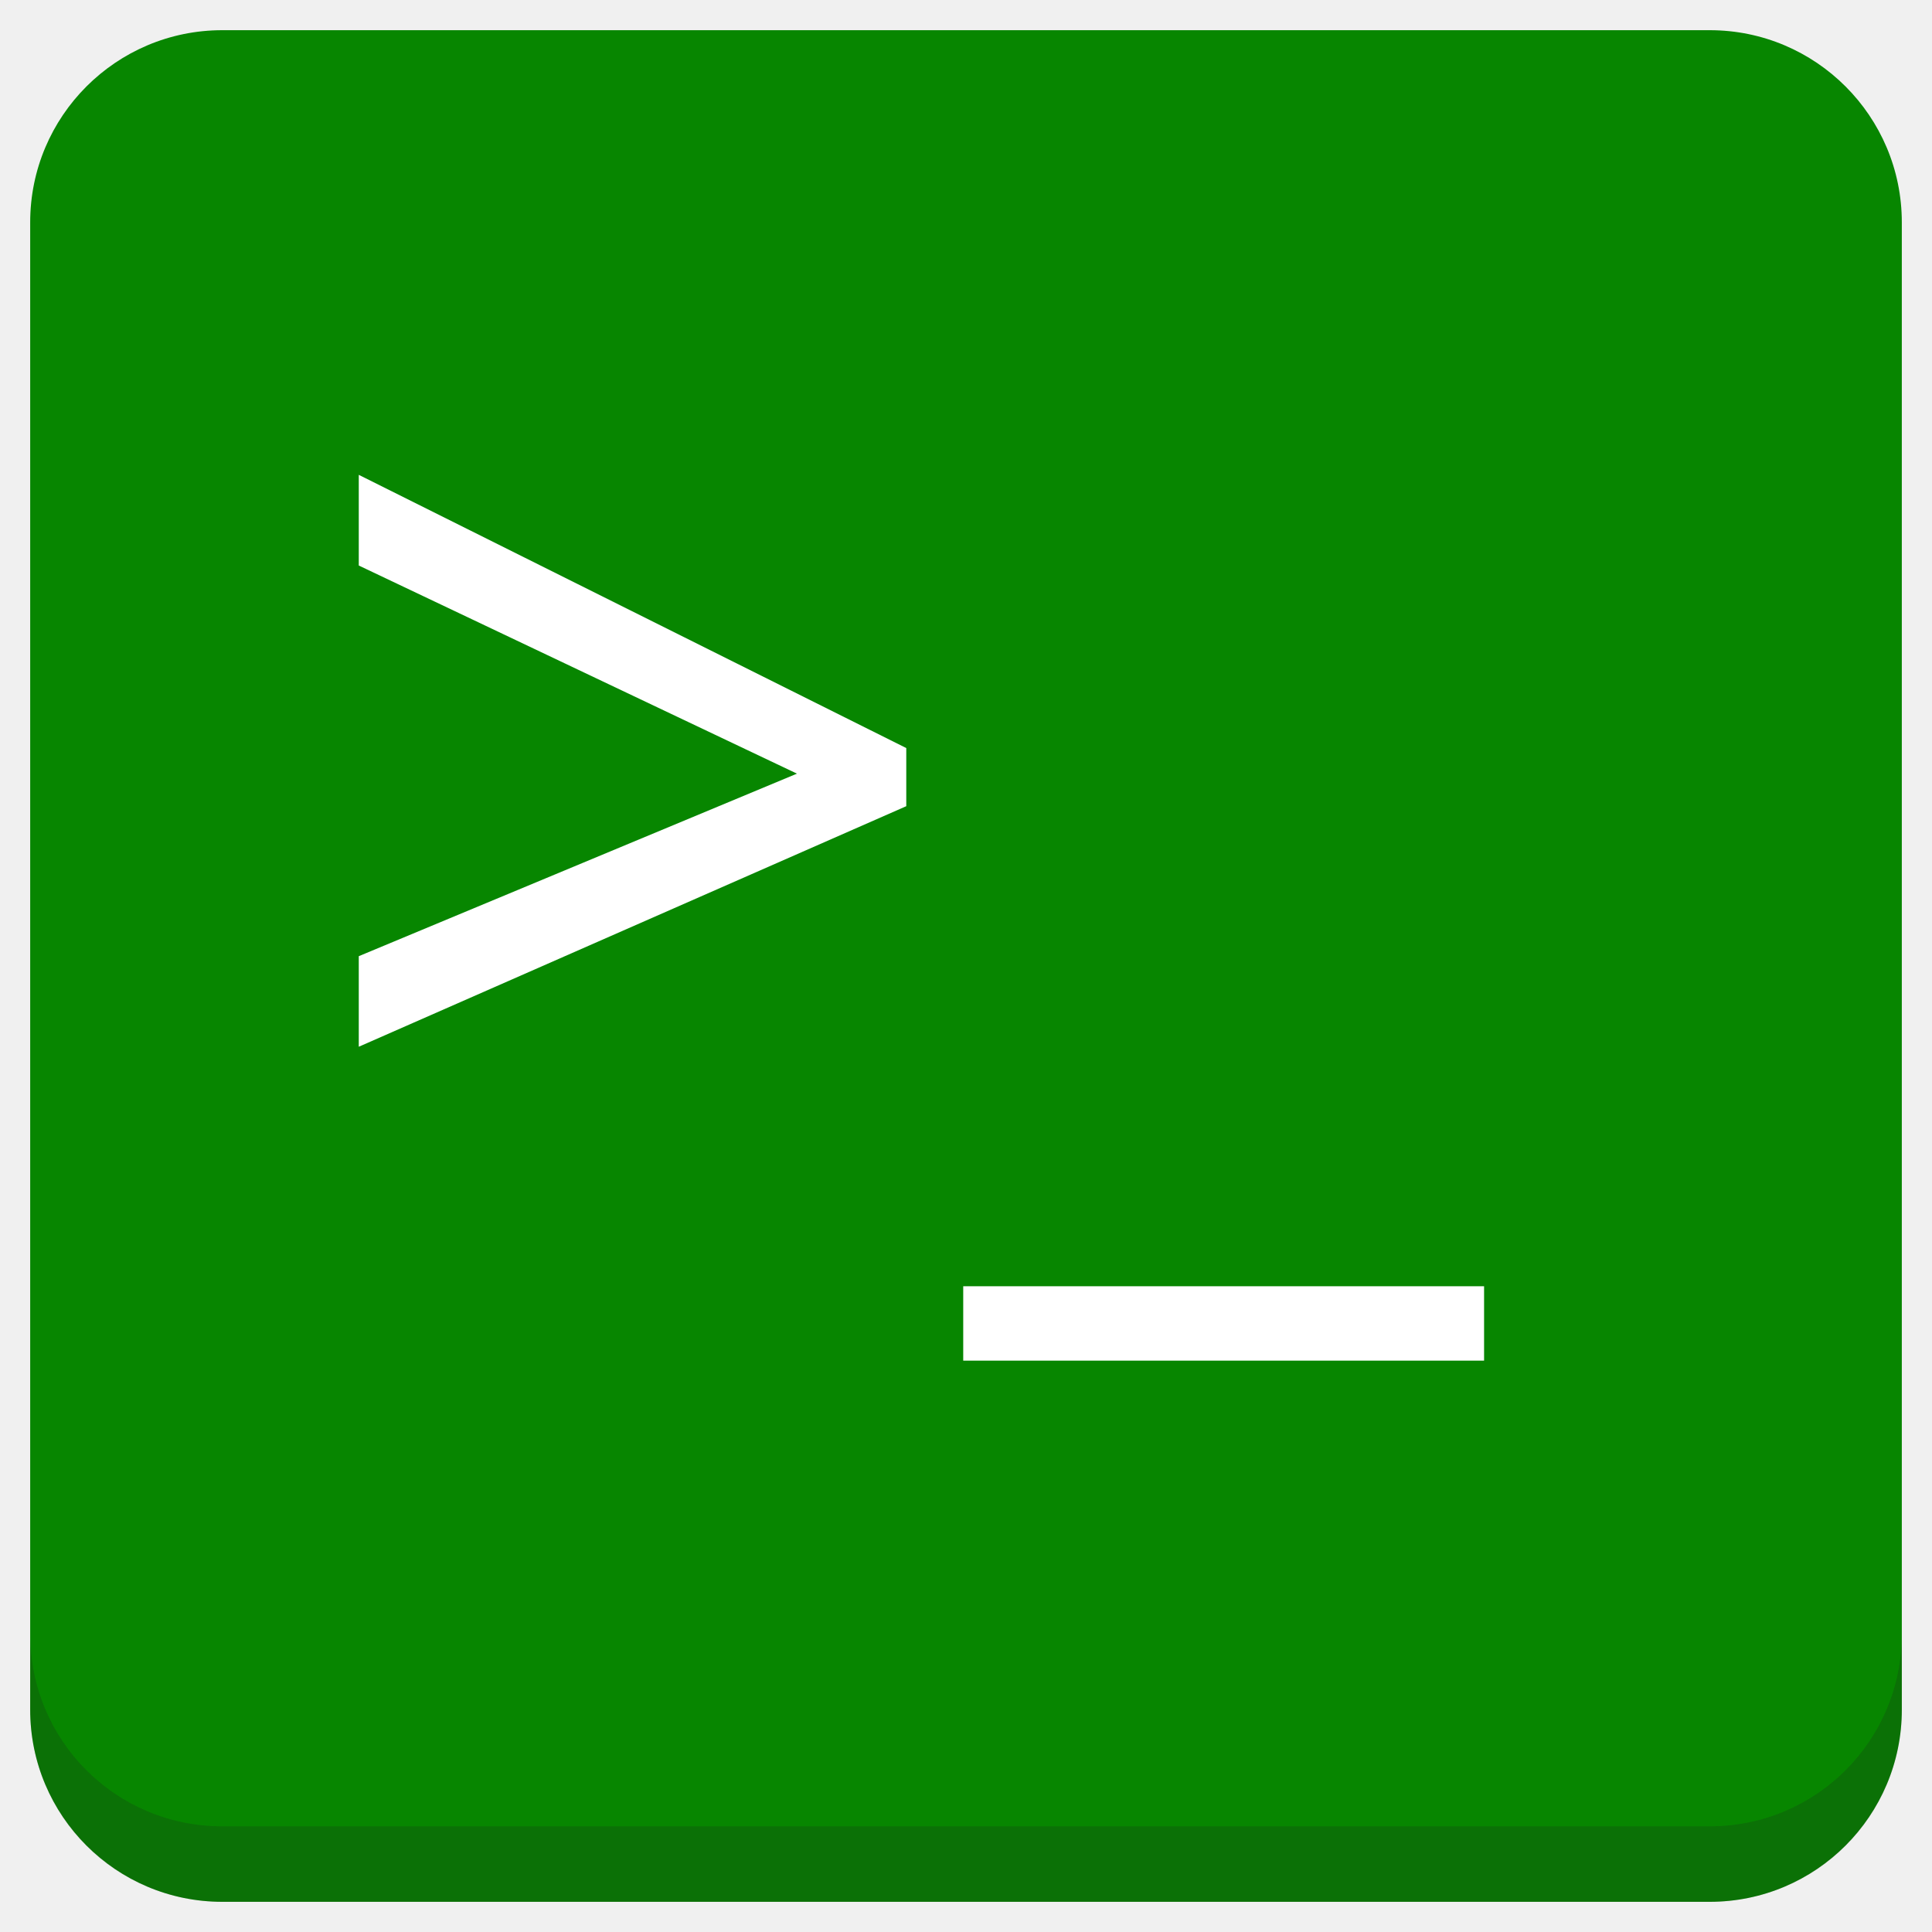
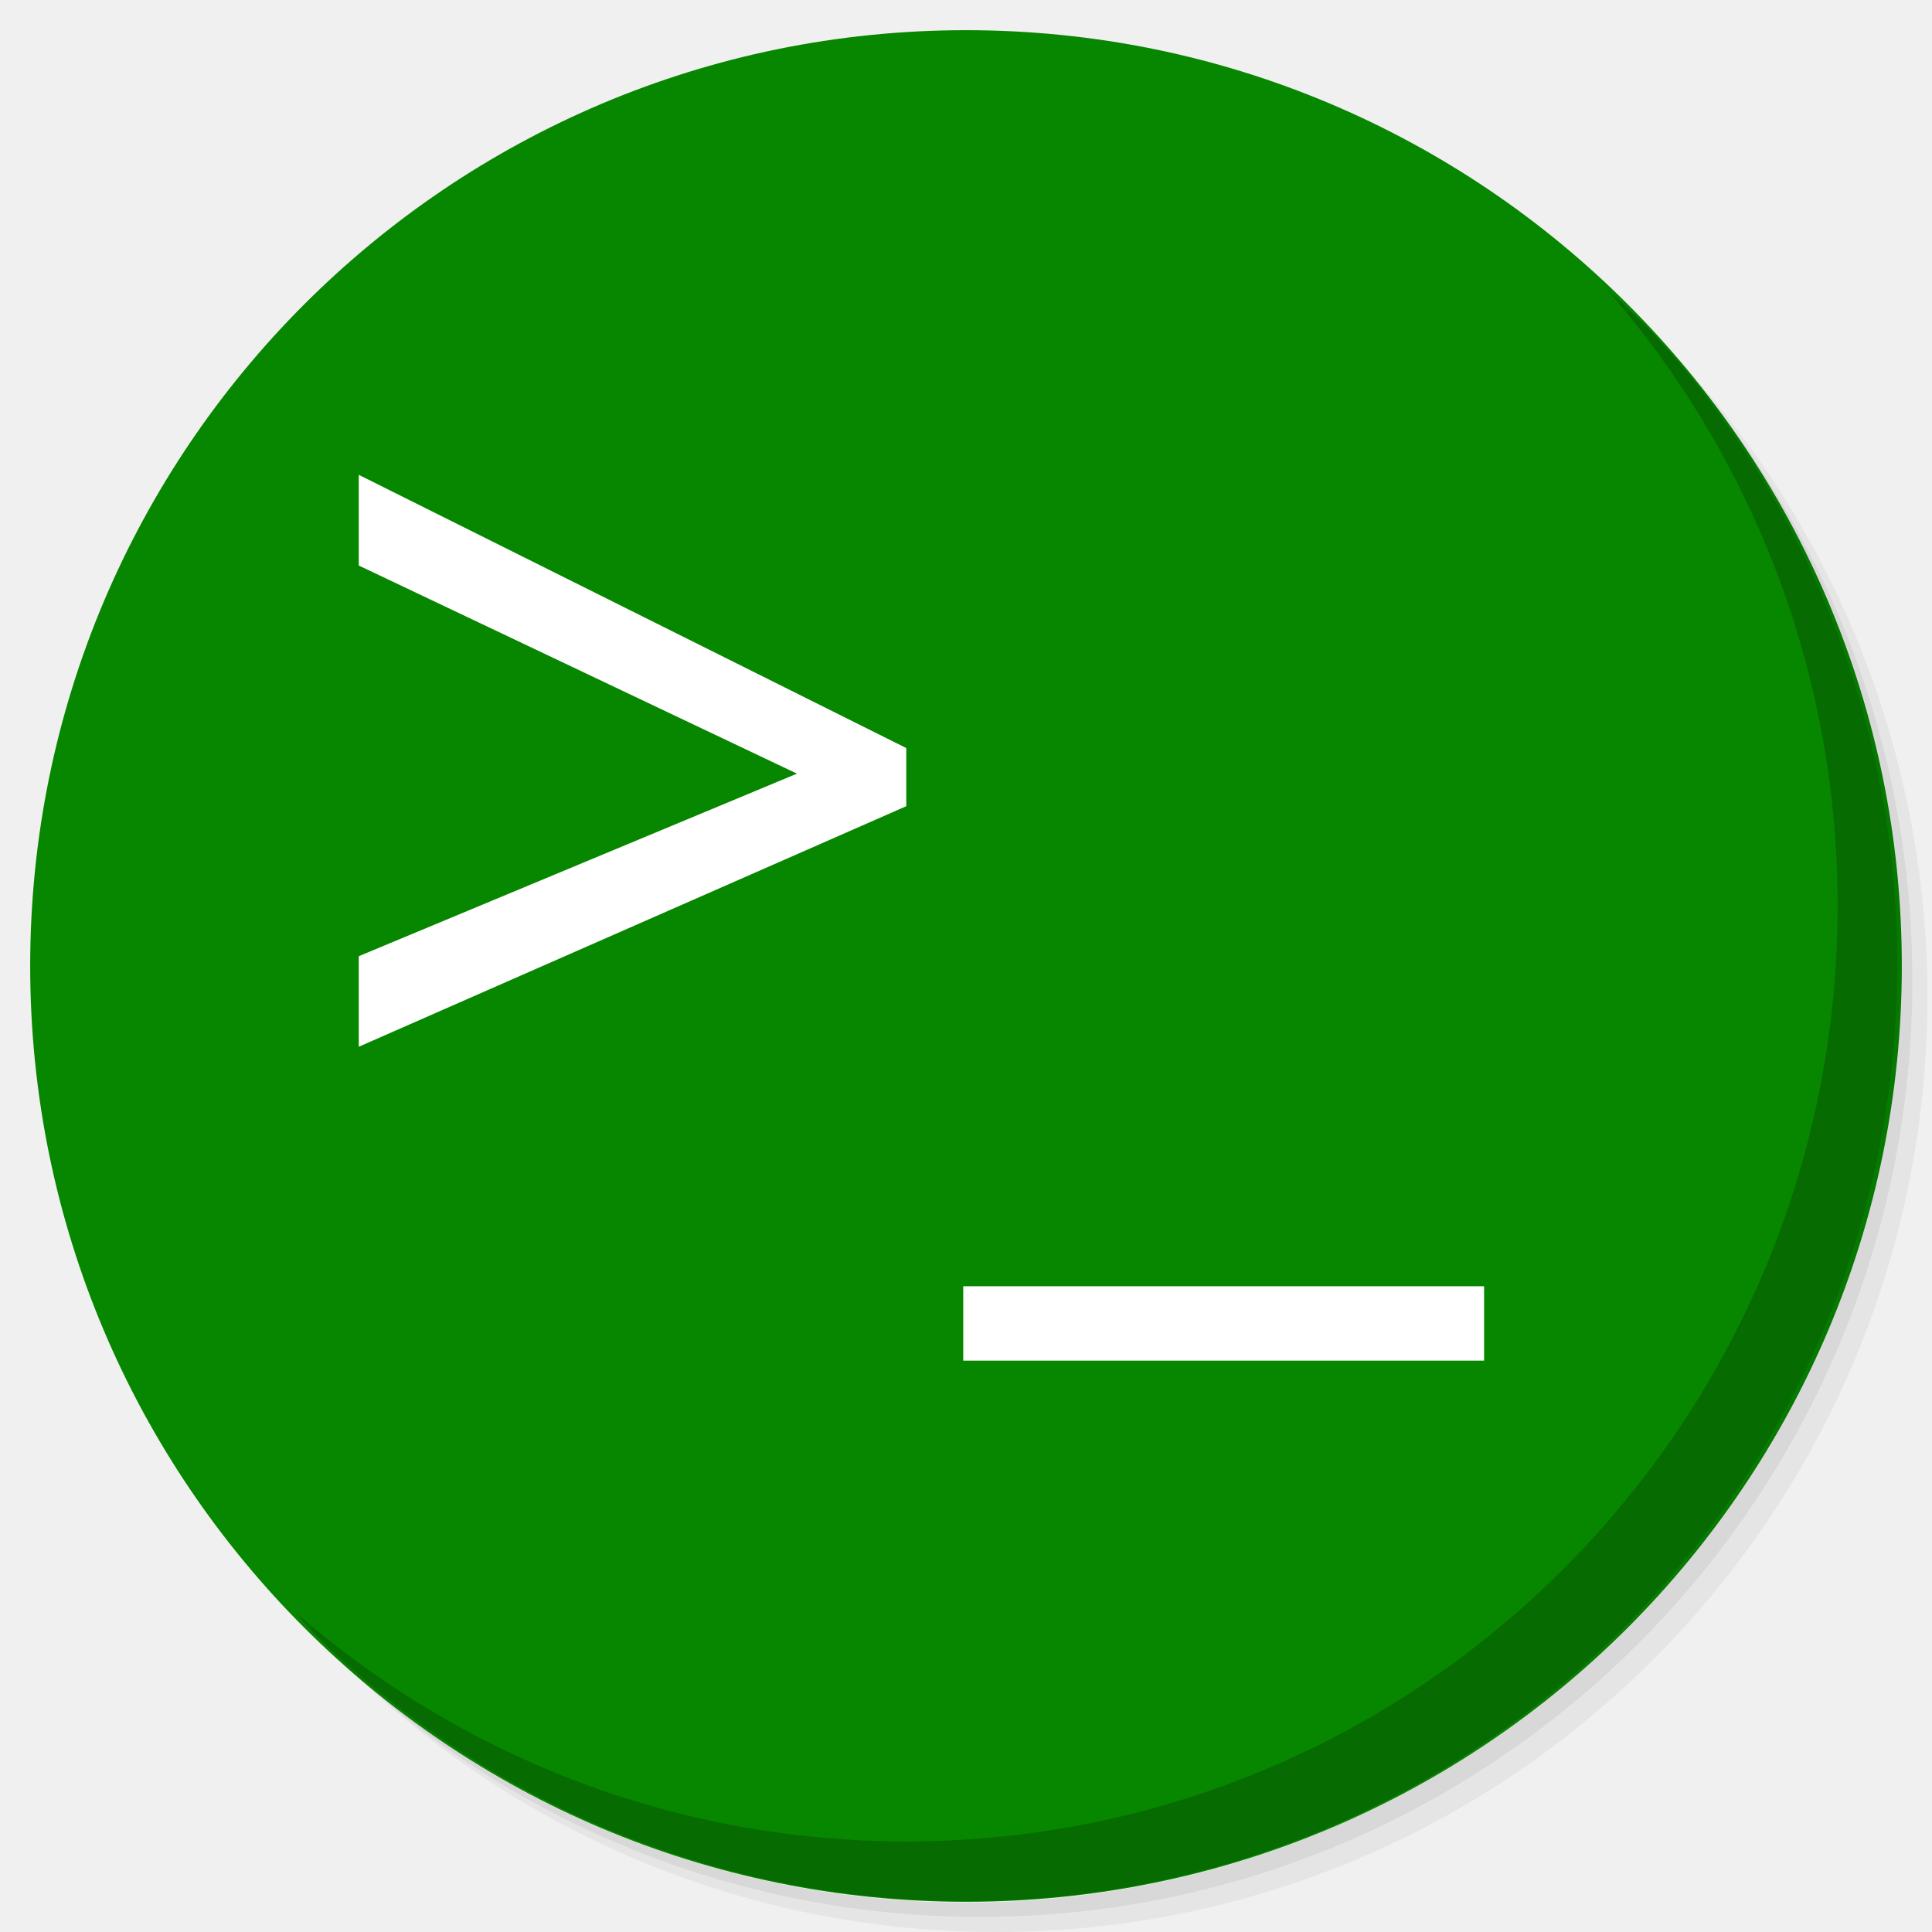
<svg xmlns="http://www.w3.org/2000/svg" xmlns:xlink="http://www.w3.org/1999/xlink" version="1.1" id="Layer_1" x="0px" y="0px" viewBox="0 0 256 256" enable-background="new 0 0 256 256" xml:space="preserve">
  <defs id="defs251">
    <clipPath id="b">
      <use width="100%" overflow="visible" xlink:href="#a" height="100%" id="use5" />
    </clipPath>
    <linearGradient x1="29.337" x2="81.837" y1="75.021" gradientUnits="userSpaceOnUse" y2="44.354" id="c">
      <stop id="stop10" offset="0" stop-opacity=".6" stop-color="#A52714" />
      <stop id="stop12" offset=".66" stop-opacity="0" stop-color="#A52714" />
    </linearGradient>
    <clipPath id="clipPath1232">
      <use width="100%" overflow="visible" xlink:href="#a" height="100%" id="use1230" />
    </clipPath>
    <clipPath id="clipPath1236">
      <use width="100%" overflow="visible" xlink:href="#a" height="100%" id="use1234" />
    </clipPath>
    <linearGradient x1="110.87" x2="52.538" y1="164.5" gradientUnits="userSpaceOnUse" y2="130.33" id="d">
      <stop id="stop23" offset="0" stop-opacity=".4" stop-color="#055524" />
      <stop id="stop25" offset=".33" stop-opacity="0" stop-color="#055524" />
    </linearGradient>
    <clipPath id="clipPath1244">
      <use width="100%" overflow="visible" xlink:href="#a" height="100%" id="use1242" />
    </clipPath>
    <clipPath id="clipPath1248">
      <use width="100%" overflow="visible" xlink:href="#a" height="100%" id="use1246" />
    </clipPath>
    <clipPath id="f">
      <use y="0" x="0" style="overflow:visible" id="use37" height="100%" xlink:href="#e" overflow="visible" width="100%" />
    </clipPath>
    <linearGradient x1="121.86" x2="136.55" y1="49.804" gradientUnits="userSpaceOnUse" y2="114.13" id="g">
      <stop id="stop42" offset="0" stop-opacity=".3" stop-color="#EA6100" />
      <stop id="stop44" offset=".66" stop-opacity="0" stop-color="#EA6100" />
    </linearGradient>
    <clipPath id="clipPath1258">
      <use width="100%" overflow="visible" xlink:href="#a" height="100%" id="use1256" />
    </clipPath>
    <clipPath id="clipPath1269">
      <use width="100%" overflow="visible" xlink:href="#a" height="100%" id="use1267" />
    </clipPath>
    <clipPath id="j">
      <use y="0" x="0" style="overflow:visible" id="use62" height="100%" xlink:href="#i" overflow="visible" width="100%" />
    </clipPath>
    <radialGradient id="l" gradientUnits="userSpaceOnUse" cy="55.948" cx="668.18" gradientTransform="translate(-576)" r="84.078">
      <stop stop-color="#3E2723" stop-opacity=".2" offset="0" id="stop73" />
      <stop stop-color="#3E2723" stop-opacity="0" offset="1" id="stop75" />
    </radialGradient>
    <clipPath id="clipPath1285">
      <use width="100%" overflow="visible" xlink:href="#a" height="100%" id="use1283" />
    </clipPath>
    <clipPath id="clipPath1289">
      <use width="100%" overflow="visible" xlink:href="#a" height="100%" id="use1287" />
    </clipPath>
    <clipPath id="n">
      <use y="0" x="0" style="overflow:visible" id="use83" height="100%" xlink:href="#m" overflow="visible" width="100%" />
    </clipPath>
    <radialGradient id="p" gradientUnits="userSpaceOnUse" cy="48.52" cx="597.88" gradientTransform="translate(-576)" r="78.044">
      <stop stop-color="#3E2723" stop-opacity=".2" offset="0" id="stop94" />
      <stop stop-color="#3E2723" stop-opacity="0" offset="1" id="stop96" />
    </radialGradient>
    <clipPath id="clipPath1305">
      <use width="100%" overflow="visible" xlink:href="#a" height="100%" id="use1303" />
    </clipPath>
    <radialGradient id="q" gradientUnits="userSpaceOnUse" cy="96.138" cx="671.84" gradientTransform="translate(-576)" r="87.87">
      <stop stop-color="#263238" stop-opacity=".2" offset="0" id="stop101" />
      <stop stop-color="#263238" stop-opacity="0" offset="1" id="stop103" />
    </radialGradient>
    <clipPath id="clipPath1312">
      <use width="100%" overflow="visible" xlink:href="#a" height="100%" id="use1310" />
    </clipPath>
    <clipPath id="clipPath1316">
      <use width="100%" overflow="visible" xlink:href="#a" height="100%" id="use1314" />
    </clipPath>
    <clipPath id="clipPath1320">
      <use width="100%" overflow="visible" xlink:href="#a" height="100%" id="use1318" />
    </clipPath>
    <clipPath id="clipPath1324">
      <use width="100%" overflow="visible" xlink:href="#a" height="100%" id="use1322" />
    </clipPath>
    <path d="m 8,184 h 83.77 l 38.88,-38.88 V 116 H 61.36 L 8,24.48 Z" id="e" />
    <path d="m 96,56 34.65,60 -38.88,68 H 184 V 56 Z" id="i" />
    <path d="M 21.97,8 V 48.34 L 61.36,116 96,56 h 88 V 8 Z" id="m" />
    <clipPath id="b-1">
      <use width="100%" overflow="visible" xlink:href="#a" height="100%" id="use5-7" />
    </clipPath>
    <clipPath id="clipPath1232-2">
      <use width="100%" overflow="visible" xlink:href="#a" height="100%" id="use1230-2" />
    </clipPath>
    <clipPath id="clipPath1236-6">
      <use width="100%" overflow="visible" xlink:href="#a" height="100%" id="use1234-1" />
    </clipPath>
    <clipPath id="clipPath1244-1">
      <use width="100%" overflow="visible" xlink:href="#a" height="100%" id="use1242-5" />
    </clipPath>
    <clipPath id="clipPath1248-9">
      <use width="100%" overflow="visible" xlink:href="#a" height="100%" id="use1246-4" />
    </clipPath>
    <clipPath id="f-9">
      <use y="0" x="0" style="overflow:visible" id="use37-0" height="100%" xlink:href="#e-8" overflow="visible" width="100%" />
    </clipPath>
    <clipPath id="clipPath1258-7">
      <use width="100%" overflow="visible" xlink:href="#a" height="100%" id="use1256-7" />
    </clipPath>
    <clipPath id="clipPath1269-1">
      <use width="100%" overflow="visible" xlink:href="#a" height="100%" id="use1267-1" />
    </clipPath>
    <clipPath id="j-5">
      <use y="0" x="0" style="overflow:visible" id="use62-9" height="100%" xlink:href="#i-5" overflow="visible" width="100%" />
    </clipPath>
    <radialGradient id="l-7" gradientUnits="userSpaceOnUse" cy="55.948" cx="668.18" gradientTransform="translate(-576)" r="84.078">
      <stop stop-color="#3E2723" stop-opacity=".2" offset="0" id="stop73-7" />
      <stop stop-color="#3E2723" stop-opacity="0" offset="1" id="stop75-6" />
    </radialGradient>
    <clipPath id="clipPath1285-7">
      <use width="100%" overflow="visible" xlink:href="#a" height="100%" id="use1283-3" />
    </clipPath>
    <clipPath id="clipPath1289-6">
      <use width="100%" overflow="visible" xlink:href="#a" height="100%" id="use1287-5" />
    </clipPath>
    <clipPath id="n-6">
      <use y="0" x="0" style="overflow:visible" id="use83-3" height="100%" xlink:href="#m-6" overflow="visible" width="100%" />
    </clipPath>
    <radialGradient id="p-9" gradientUnits="userSpaceOnUse" cy="48.52" cx="597.88" gradientTransform="translate(-576)" r="78.044">
      <stop stop-color="#3E2723" stop-opacity=".2" offset="0" id="stop94-4" />
      <stop stop-color="#3E2723" stop-opacity="0" offset="1" id="stop96-8" />
    </radialGradient>
    <clipPath id="clipPath1305-1">
      <use width="100%" overflow="visible" xlink:href="#a" height="100%" id="use1303-2" />
    </clipPath>
    <radialGradient id="q-9" gradientUnits="userSpaceOnUse" cy="96.138" cx="671.84" gradientTransform="translate(-576)" r="87.87">
      <stop stop-color="#263238" stop-opacity=".2" offset="0" id="stop101-3" />
      <stop stop-color="#263238" stop-opacity="0" offset="1" id="stop103-9" />
    </radialGradient>
    <clipPath id="clipPath1312-0">
      <use width="100%" overflow="visible" xlink:href="#a" height="100%" id="use1310-8" />
    </clipPath>
    <clipPath id="clipPath1316-8">
      <use width="100%" overflow="visible" xlink:href="#a" height="100%" id="use1314-5" />
    </clipPath>
    <clipPath id="clipPath1320-0">
      <use width="100%" overflow="visible" xlink:href="#a" height="100%" id="use1318-9" />
    </clipPath>
    <clipPath id="clipPath1324-6">
      <use width="100%" overflow="visible" xlink:href="#a" height="100%" id="use1322-3" />
    </clipPath>
    <path d="m 8,184 h 83.77 l 38.88,-38.88 V 116 H 61.36 L 8,24.48 Z" id="e-8" />
    <path d="m 96,56 34.65,60 -38.88,68 H 184 V 56 Z" id="i-5" />
    <path d="M 21.97,8 V 48.34 L 61.36,116 96,56 h 88 V 8 Z" id="m-6" />
    <radialGradient id="r" gradientUnits="userSpaceOnUse" cy="32.014" cx="34.286" gradientTransform="translate(-23.07961,-106.2699)" r="176.75">
      <stop stop-color="#fff" stop-opacity=".1" offset="0" id="stop130" />
      <stop stop-color="#fff" stop-opacity="0" offset="1" id="stop132" />
    </radialGradient>
    <clipPath id="b-0">
      <use y="0" x="0" style="overflow:visible" width="100%" overflow="visible" xlink:href="#a" height="100%" id="use5-5" />
    </clipPath>
    <clipPath id="clipPath963">
      <use y="0" x="0" style="overflow:visible" width="100%" overflow="visible" xlink:href="#a" height="100%" id="use961" />
    </clipPath>
    <clipPath id="clipPath967">
      <use y="0" x="0" style="overflow:visible" width="100%" overflow="visible" xlink:href="#a" height="100%" id="use965" />
    </clipPath>
    <radialGradient id="q-94" gradientUnits="userSpaceOnUse" cy="96.138" cx="671.84" gradientTransform="translate(-576)" r="87.87">
      <stop stop-color="#263238" stop-opacity=".2" offset="0" id="stop101-6" />
      <stop stop-color="#263238" stop-opacity="0" offset="1" id="stop103-92" />
    </radialGradient>
    <clipPath id="clipPath974">
      <use y="0" x="0" style="overflow:visible" width="100%" overflow="visible" xlink:href="#a" height="100%" id="use972" />
    </clipPath>
    <radialGradient id="p-2" gradientUnits="userSpaceOnUse" cy="48.52" cx="597.88" gradientTransform="translate(-576)" r="78.044">
      <stop stop-color="#3E2723" stop-opacity=".2" offset="0" id="stop94-47" />
      <stop stop-color="#3E2723" stop-opacity="0" offset="1" id="stop96-7" />
    </radialGradient>
    <clipPath id="clipPath981">
      <use y="0" x="0" style="overflow:visible" width="100%" overflow="visible" xlink:href="#a" height="100%" id="use979" />
    </clipPath>
    <clipPath id="clipPath985">
      <use y="0" x="0" style="overflow:visible" width="100%" overflow="visible" xlink:href="#a" height="100%" id="use983" />
    </clipPath>
    <clipPath id="n-5">
      <use width="100%" overflow="visible" xlink:href="#m-0" height="100%" id="use83-4" style="overflow:visible" x="0" y="0" />
    </clipPath>
    <radialGradient id="l-2" gradientUnits="userSpaceOnUse" cy="55.948" cx="668.18" gradientTransform="translate(-576)" r="84.078">
      <stop stop-color="#3E2723" stop-opacity=".2" offset="0" id="stop73-8" />
      <stop stop-color="#3E2723" stop-opacity="0" offset="1" id="stop75-9" />
    </radialGradient>
    <clipPath id="clipPath997">
      <use y="0" x="0" style="overflow:visible" width="100%" overflow="visible" xlink:href="#a" height="100%" id="use995" />
    </clipPath>
    <clipPath id="clipPath1001">
      <use y="0" x="0" style="overflow:visible" width="100%" overflow="visible" xlink:href="#a" height="100%" id="use999" />
    </clipPath>
    <clipPath id="j-3">
      <use width="100%" overflow="visible" xlink:href="#i-1" height="100%" id="use62-6" style="overflow:visible" x="0" y="0" />
    </clipPath>
    <clipPath id="clipPath1010">
      <use y="0" x="0" style="overflow:visible" width="100%" overflow="visible" xlink:href="#a" height="100%" id="use1008" />
    </clipPath>
    <clipPath id="clipPath1017">
      <use y="0" x="0" style="overflow:visible" width="100%" overflow="visible" xlink:href="#a" height="100%" id="use1015" />
    </clipPath>
    <clipPath id="f-0">
      <use width="100%" overflow="visible" xlink:href="#e-1" height="100%" id="use37-5" style="overflow:visible" x="0" y="0" />
    </clipPath>
    <clipPath id="clipPath1029">
      <use y="0" x="0" style="overflow:visible" width="100%" overflow="visible" xlink:href="#a" height="100%" id="use1027" />
    </clipPath>
    <clipPath id="clipPath1033">
      <use y="0" x="0" style="overflow:visible" width="100%" overflow="visible" xlink:href="#a" height="100%" id="use1031" />
    </clipPath>
    <clipPath id="clipPath1043">
      <use y="0" x="0" style="overflow:visible" width="100%" overflow="visible" xlink:href="#a" height="100%" id="use1041" />
    </clipPath>
    <clipPath id="clipPath1047">
      <use y="0" x="0" style="overflow:visible" width="100%" overflow="visible" xlink:href="#a" height="100%" id="use1045" />
    </clipPath>
    <path id="e-1" d="m 8,184 h 83.77 l 38.88,-38.88 V 116 H 61.36 L 8,24.48 Z" />
    <path id="i-1" d="m 96,56 34.65,60 -38.88,68 H 184 V 56 Z" />
    <path id="m-0" d="M 21.97,8 V 48.34 L 61.36,116 96,56 h 88 V 8 Z" />
    <circle r="88" cx="96" cy="96" id="a" />
    <path d="m8 184h83.77l38.88-38.88v-29.12h-69.29l-53.36-91.52z" id="e-6" />
    <path d="m96 56l34.65 60-38.88 68h92.23v-128z" id="i-2" />
    <path d="m21.97 8v40.34l39.39 67.66 34.64-60h88v-48z" id="m-8" />
    <defs id="defs1820">
      <path d="M 21.97,8 V 48.34 L 61.36,116 96,56 h 88 V 8 Z" id="path1928" />
    </defs>
    <clipPath id="n-7">
      <use id="use1822" height="100%" xlink:href="#m-8" overflow="visible" width="100%" style="overflow:visible" x="0" y="0" />
    </clipPath>
    <defs id="defs1799">
      <path d="m 96,56 34.65,60 -38.88,68 H 184 V 56 Z" id="path1918" />
    </defs>
    <clipPath id="j-6">
      <use id="use1801" height="100%" xlink:href="#i-2" overflow="visible" width="100%" style="overflow:visible" x="0" y="0" />
    </clipPath>
    <defs id="defs1774">
      <path d="m 8,184 h 83.77 l 38.88,-38.88 V 116 H 61.36 L 8,24.48 Z" id="path1902" />
    </defs>
    <clipPath id="f-06">
      <use id="use1776" height="100%" xlink:href="#e-6" overflow="visible" width="100%" style="overflow:visible" x="0" y="0" />
    </clipPath>
    <linearGradient x1="110.87" x2="52.538" y1="164.5" gradientUnits="userSpaceOnUse" y2="130.33" id="linearGradient1897">
      <stop id="stop1762" offset="0" stop-opacity=".4" stop-color="#055524" />
      <stop id="stop1764" offset=".33" stop-opacity="0" stop-color="#055524" />
    </linearGradient>
    <linearGradient x1="29.337" x2="81.837" y1="75.021" gradientUnits="userSpaceOnUse" y2="44.354" id="linearGradient1889">
      <stop id="stop1749" offset="0" stop-opacity=".6" stop-color="#A52714" />
      <stop id="stop1751" offset=".66" stop-opacity="0" stop-color="#A52714" />
    </linearGradient>
    <linearGradient id="linearGradient1910" y2="114.13" gradientUnits="userSpaceOnUse" y1="49.804" x2="136.55" x1="121.86">
      <stop stop-color="#EA6100" stop-opacity=".3" offset="0" id="stop1781" />
      <stop stop-color="#EA6100" stop-opacity="0" offset=".66" id="stop1783" />
    </linearGradient>
    <clipPath id="b-3">
      <use y="0" x="0" style="overflow:visible" width="100%" overflow="visible" xlink:href="#a" height="100%" id="use5-1" />
    </clipPath>
    <clipPath id="clipPath1024">
      <use y="0" x="0" style="overflow:visible" width="100%" overflow="visible" xlink:href="#a" height="100%" id="use1022" />
    </clipPath>
    <clipPath id="clipPath1028">
      <use y="0" x="0" style="overflow:visible" width="100%" overflow="visible" xlink:href="#a" height="100%" id="use1026" />
    </clipPath>
    <clipPath id="clipPath1035">
      <use y="0" x="0" style="overflow:visible" width="100%" overflow="visible" xlink:href="#a" height="100%" id="use1033" />
    </clipPath>
    <clipPath id="clipPath1039">
      <use y="0" x="0" style="overflow:visible" width="100%" overflow="visible" xlink:href="#a" height="100%" id="use1037" />
    </clipPath>
    <clipPath id="f-6">
      <use y="0" x="0" style="overflow:visible" id="use37-8" height="100%" xlink:href="#e-61" overflow="visible" width="100%" />
    </clipPath>
    <clipPath id="clipPath1048">
      <use y="0" x="0" style="overflow:visible" width="100%" overflow="visible" xlink:href="#a" height="100%" id="use1046" />
    </clipPath>
    <clipPath id="clipPath1058">
      <use y="0" x="0" style="overflow:visible" width="100%" overflow="visible" xlink:href="#a" height="100%" id="use1056" />
    </clipPath>
    <clipPath id="j-66">
      <use y="0" x="0" style="overflow:visible" id="use62-4" height="100%" xlink:href="#i-59" overflow="visible" width="100%" />
    </clipPath>
    <radialGradient id="l-9" gradientUnits="userSpaceOnUse" cy="55.948" cx="668.18" gradientTransform="translate(-576)" r="84.078">
      <stop stop-color="#3E2723" stop-opacity=".2" offset="0" id="stop73-5" />
      <stop stop-color="#3E2723" stop-opacity="0" offset="1" id="stop75-0" />
    </radialGradient>
    <clipPath id="clipPath1073">
      <use y="0" x="0" style="overflow:visible" width="100%" overflow="visible" xlink:href="#a" height="100%" id="use1071" />
    </clipPath>
    <clipPath id="clipPath1077">
      <use y="0" x="0" style="overflow:visible" width="100%" overflow="visible" xlink:href="#a" height="100%" id="use1075" />
    </clipPath>
    <clipPath id="n-4">
      <use y="0" x="0" style="overflow:visible" id="use83-8" height="100%" xlink:href="#m-4" overflow="visible" width="100%" />
    </clipPath>
    <radialGradient id="p-7" gradientUnits="userSpaceOnUse" cy="48.52" cx="597.88" gradientTransform="translate(-576)" r="78.044">
      <stop stop-color="#3E2723" stop-opacity=".2" offset="0" id="stop94-1" />
      <stop stop-color="#3E2723" stop-opacity="0" offset="1" id="stop96-72" />
    </radialGradient>
    <clipPath id="clipPath1092">
      <use y="0" x="0" style="overflow:visible" width="100%" overflow="visible" xlink:href="#a" height="100%" id="use1090" />
    </clipPath>
    <radialGradient id="q-7" gradientUnits="userSpaceOnUse" cy="96.138" cx="671.84" gradientTransform="translate(-576)" r="87.87">
      <stop stop-color="#263238" stop-opacity=".2" offset="0" id="stop101-2" />
      <stop stop-color="#263238" stop-opacity="0" offset="1" id="stop103-2" />
    </radialGradient>
    <clipPath id="clipPath1099">
      <use y="0" x="0" style="overflow:visible" width="100%" overflow="visible" xlink:href="#a" height="100%" id="use1097" />
    </clipPath>
    <clipPath id="clipPath1103">
      <use y="0" x="0" style="overflow:visible" width="100%" overflow="visible" xlink:href="#a" height="100%" id="use1101" />
    </clipPath>
    <clipPath id="clipPath1107">
      <use y="0" x="0" style="overflow:visible" width="100%" overflow="visible" xlink:href="#a" height="100%" id="use1105" />
    </clipPath>
    <clipPath id="clipPath1111">
      <use y="0" x="0" style="overflow:visible" width="100%" overflow="visible" xlink:href="#a" height="100%" id="use1109" />
    </clipPath>
    <radialGradient id="r-6" gradientUnits="userSpaceOnUse" cy="32.014" cx="34.286" gradientTransform="translate(-7,-7)" r="176.75">
      <stop stop-color="#fff" stop-opacity=".1" offset="0" id="stop130-1" />
      <stop stop-color="#fff" stop-opacity="0" offset="1" id="stop132-0" />
    </radialGradient>
    <path d="m 8,184 h 83.77 l 38.88,-38.88 V 116 H 61.36 L 8,24.48 Z" id="e-61" />
    <path d="m 96,56 34.65,60 -38.88,68 H 184 V 56 Z" id="i-59" />
    <path d="M 21.97,8 V 48.34 L 61.36,116 96,56 h 88 V 8 Z" id="m-4" />
    <clipPath id="b-9">
      <use y="0" x="0" style="overflow:visible" width="100%" overflow="visible" xlink:href="#a" height="100%" id="use5-0" />
    </clipPath>
    <clipPath id="clipPath1024-7">
      <use y="0" x="0" style="overflow:visible" width="100%" overflow="visible" xlink:href="#a" height="100%" id="use1022-7" />
    </clipPath>
    <clipPath id="clipPath1028-1">
      <use y="0" x="0" style="overflow:visible" width="100%" overflow="visible" xlink:href="#a" height="100%" id="use1026-1" />
    </clipPath>
    <clipPath id="clipPath1035-7">
      <use y="0" x="0" style="overflow:visible" width="100%" overflow="visible" xlink:href="#a" height="100%" id="use1033-7" />
    </clipPath>
    <clipPath id="clipPath1039-6">
      <use y="0" x="0" style="overflow:visible" width="100%" overflow="visible" xlink:href="#a" height="100%" id="use1037-7" />
    </clipPath>
    <clipPath id="f-3">
      <use y="0" x="0" style="overflow:visible" id="use37-6" height="100%" xlink:href="#e-9" overflow="visible" width="100%" />
    </clipPath>
    <clipPath id="clipPath1048-3">
      <use y="0" x="0" style="overflow:visible" width="100%" overflow="visible" xlink:href="#a" height="100%" id="use1046-9" />
    </clipPath>
    <clipPath id="clipPath1058-4">
      <use y="0" x="0" style="overflow:visible" width="100%" overflow="visible" xlink:href="#a" height="100%" id="use1056-8" />
    </clipPath>
    <clipPath id="j-1">
      <use y="0" x="0" style="overflow:visible" id="use62-2" height="100%" xlink:href="#i-6" overflow="visible" width="100%" />
    </clipPath>
    <radialGradient id="l-93" gradientUnits="userSpaceOnUse" cy="55.948" cx="668.18" gradientTransform="translate(-576)" r="84.078">
      <stop stop-color="#3E2723" stop-opacity=".2" offset="0" id="stop73-9" />
      <stop stop-color="#3E2723" stop-opacity="0" offset="1" id="stop75-08" />
    </radialGradient>
    <clipPath id="clipPath1073-8">
      <use y="0" x="0" style="overflow:visible" width="100%" overflow="visible" xlink:href="#a" height="100%" id="use1071-5" />
    </clipPath>
    <clipPath id="clipPath1077-0">
      <use y="0" x="0" style="overflow:visible" width="100%" overflow="visible" xlink:href="#a" height="100%" id="use1075-9" />
    </clipPath>
    <clipPath id="n-63">
      <use y="0" x="0" style="overflow:visible" id="use83-85" height="100%" xlink:href="#m-2" overflow="visible" width="100%" />
    </clipPath>
    <radialGradient id="p-6" gradientUnits="userSpaceOnUse" cy="48.52" cx="597.88" gradientTransform="translate(-576)" r="78.044">
      <stop stop-color="#3E2723" stop-opacity=".2" offset="0" id="stop94-11" />
      <stop stop-color="#3E2723" stop-opacity="0" offset="1" id="stop96-5" />
    </radialGradient>
    <clipPath id="clipPath1092-9">
      <use y="0" x="0" style="overflow:visible" width="100%" overflow="visible" xlink:href="#a" height="100%" id="use1090-8" />
    </clipPath>
    <radialGradient id="q-4" gradientUnits="userSpaceOnUse" cy="96.138" cx="671.84" gradientTransform="translate(-576)" r="87.87">
      <stop stop-color="#263238" stop-opacity=".2" offset="0" id="stop101-8" />
      <stop stop-color="#263238" stop-opacity="0" offset="1" id="stop103-1" />
    </radialGradient>
    <clipPath id="clipPath1099-0">
      <use y="0" x="0" style="overflow:visible" width="100%" overflow="visible" xlink:href="#a" height="100%" id="use1097-3" />
    </clipPath>
    <clipPath id="clipPath1103-0">
      <use y="0" x="0" style="overflow:visible" width="100%" overflow="visible" xlink:href="#a" height="100%" id="use1101-4" />
    </clipPath>
    <clipPath id="clipPath1107-4">
      <use y="0" x="0" style="overflow:visible" width="100%" overflow="visible" xlink:href="#a" height="100%" id="use1105-4" />
    </clipPath>
    <clipPath id="clipPath1111-4">
      <use y="0" x="0" style="overflow:visible" width="100%" overflow="visible" xlink:href="#a" height="100%" id="use1109-7" />
    </clipPath>
    <radialGradient id="r-63" gradientUnits="userSpaceOnUse" cy="32.014" cx="34.286" gradientTransform="translate(-7,-7)" r="176.75">
      <stop stop-color="#fff" stop-opacity=".1" offset="0" id="stop130-17" />
      <stop stop-color="#fff" stop-opacity="0" offset="1" id="stop132-5" />
    </radialGradient>
    <path d="m 8,184 h 83.77 l 38.88,-38.88 V 116 H 61.36 L 8,24.48 Z" id="e-9" />
    <path d="m 96,56 34.65,60 -38.88,68 H 184 V 56 Z" id="i-6" />
    <path d="M 21.97,8 V 48.34 L 61.36,116 96,56 h 88 V 8 Z" id="m-2" />
  </defs>
-   <g id="layer5" style="display:inline">
+   <g id="layer5" style="display:none">
    <rect ry="25.456" y="4" x="4" height="248" width="248" id="rect1100" style="display:inline;fill:#078600;fill-opacity:1;stroke-width:1.418" />
  </g>
-   <g id="layer7" style="display:inline">
+   <g id="layer7" style="display:none">
    <path id="path1103" d="m 4,216.545 v 10 C 4,240.647 15.353,252 29.455,252 H 226.545 C 240.647,252 252,240.647 252,226.545 v -10 C 252,230.647 240.647,242 226.545,242 H 29.455 C 15.353,242 4,230.647 4,216.545 Z" style="display:inline;opacity:0.5;fill:#17171d;fill-opacity:0.392;stroke-width:1.418" />
  </g>
  <g id="layer2" style="display:none">
    <rect style="display:none;fill:#078600;fill-opacity:1;stroke-width:1.418" id="rect1101" width="248" height="248" x="4" y="4" ry="25.456" />
  </g>
  <g id="layer3" style="display:none">
    <path style="display:none;opacity:0.5;fill:#17171d;fill-opacity:0.392;stroke-width:1.418" d="m 4,216.545 v 10 C 4,240.647 15.353,252 29.455,252 H 226.545 C 240.647,252 252,240.647 252,226.545 v -10 C 252,230.647 240.647,242 226.545,242 H 29.455 C 15.353,242 4,230.647 4,216.545 Z" id="rect1101-3" />
  </g>
-   <g id="layer4" style="display:none">
+   <g id="layer4" style="display:inline">
    <circle style="fill:#078600;fill-opacity:1;stroke:none;stroke-width:2.74;stroke-miterlimit:4;stroke-dasharray:none;stroke-opacity:1" id="path1090" cx="128" cy="128" r="124" />
  </g>
-   <g id="layer6" style="display:none">
-     <g id="g2548" style="display:none" transform="translate(-2.960187,1.58543)">
+   <g id="layer6" style="display:inline">
+     <g id="g2548" style="display:inline" transform="translate(-2.960187,1.58543)">
      <path d="m 256.36,128.415 c 0,-33.9 -13.5,-64.5 -35.4,-86.9 -0.4,-0.3 -0.7,-0.7 -1.1,-1 21.3,22.3 34.5,52.6 34.5,86 0,68.5 -55.2,124 -123.4,124 -32.9,0 -62.9,-13 -85,-34.1 0.3,0.3 0.6,0.6 0.9,0.9 22.2,21.7 52.6,35.1 86,35.1 68.2,0 123.5,-55.5 123.5,-124 z" id="path238" style="display:inline;opacity:0.1" />
      <path d="m 219.86,40.415 c -0.7,-0.6 -1.4,-1.3 -2,-1.9 -0.7,-0.6 -1.4,-1.2 -2.1,-1.9 19.1,21.8 30.7,50.5 30.7,81.8 0,68.5 -55.2,124 -123.4,124 -30.9,0 -59.2,-11.4 -80.9,-30.3 0.6,0.7 1.2,1.4 1.9,2.1 0.6,0.7 1.3,1.4 1.9,2 22.1,21.1 52.1,34.1 85,34.1 68.2,0 123.4,-55.5 123.4,-124 0,-33.3 -13.1,-63.6 -34.5,-85.9 z" id="path240" style="display:inline;opacity:0.2" />
      <path d="m 220.96,41.515 c 21.9,22.4 35.4,53.1 35.4,86.9 0,68.5 -55.2,124 -123.4,124 -33.5,0 -63.8,-13.4 -86,-35.1 22.4,22.9 53.6,37.1 88,37.1 68.2,0 123.4,-55.5 123.4,-124 -0.1,-34.9 -14.4,-66.4 -37.4,-88.9 z" id="path236" style="display:inline;opacity:0.05" />
    </g>
  </g>
  <g id="layer1" style="display:inline">
    <text xml:space="preserve" style="font-style:normal;font-weight:normal;font-size:46.211px;line-height:1.25;font-family:sans-serif;letter-spacing:0px;word-spacing:0px;display:none;fill:#ffffff;fill-opacity:1;stroke:none;stroke-width:1.155" x="39.836" y="156.574" id="text1093">
      <tspan id="tspan1091" x="39.836" y="156.574" style="font-style:normal;font-variant:normal;font-weight:normal;font-stretch:normal;font-size:154.038px;line-height:1.25;font-family:'Star Labs';-inkscape-font-specification:'Star Labs';fill:#ffffff;stroke-width:1.155">&gt;_</tspan>
    </text>
    <text xml:space="preserve" style="font-style:normal;font-weight:normal;font-size:46.211px;line-height:1.25;font-family:sans-serif;letter-spacing:0px;word-spacing:0px;fill:#ffffff;fill-opacity:1;stroke:none;stroke-width:1.155" x="39.836" y="156.574" id="text1093-3">
      <tspan id="tspan1091-6" x="39.836" y="156.574" style="font-style:normal;font-variant:normal;font-weight:normal;font-stretch:normal;font-size:154.038px;line-height:1.25;font-family:'Star Labs';-inkscape-font-specification:'Star Labs';fill:#ffffff;stroke-width:1.155">&gt;_</tspan>
    </text>
  </g>
</svg>
